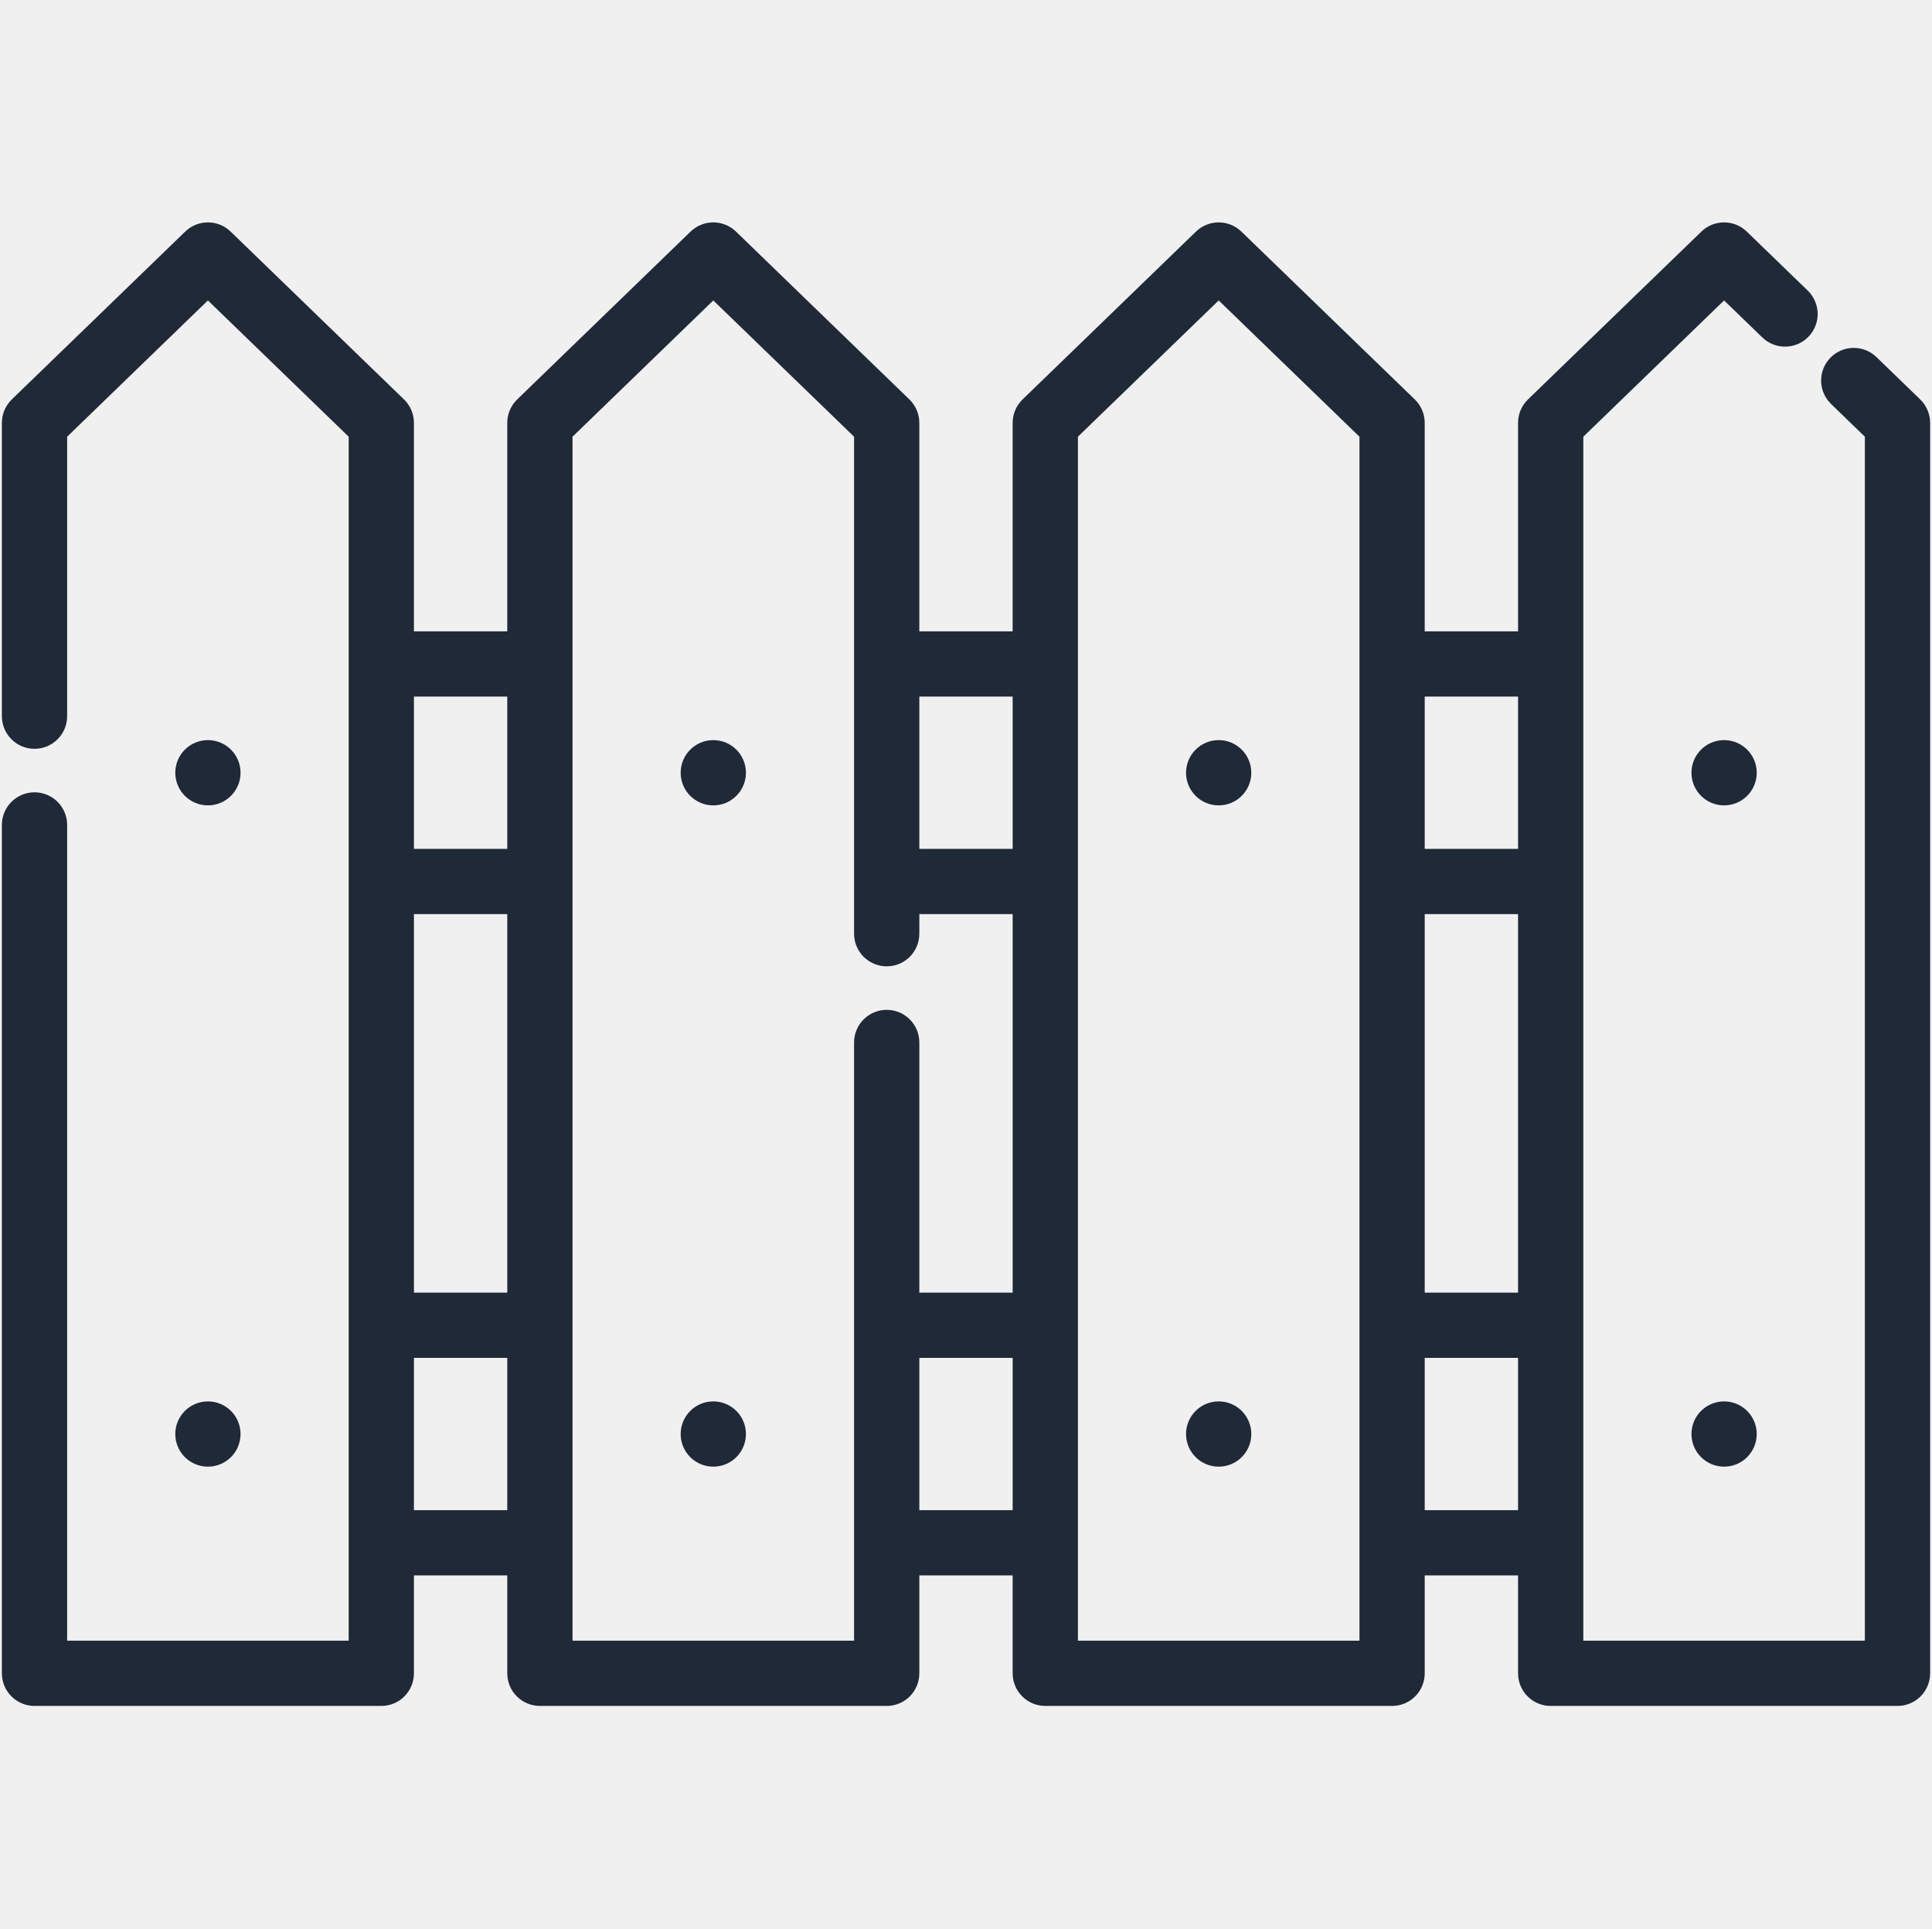
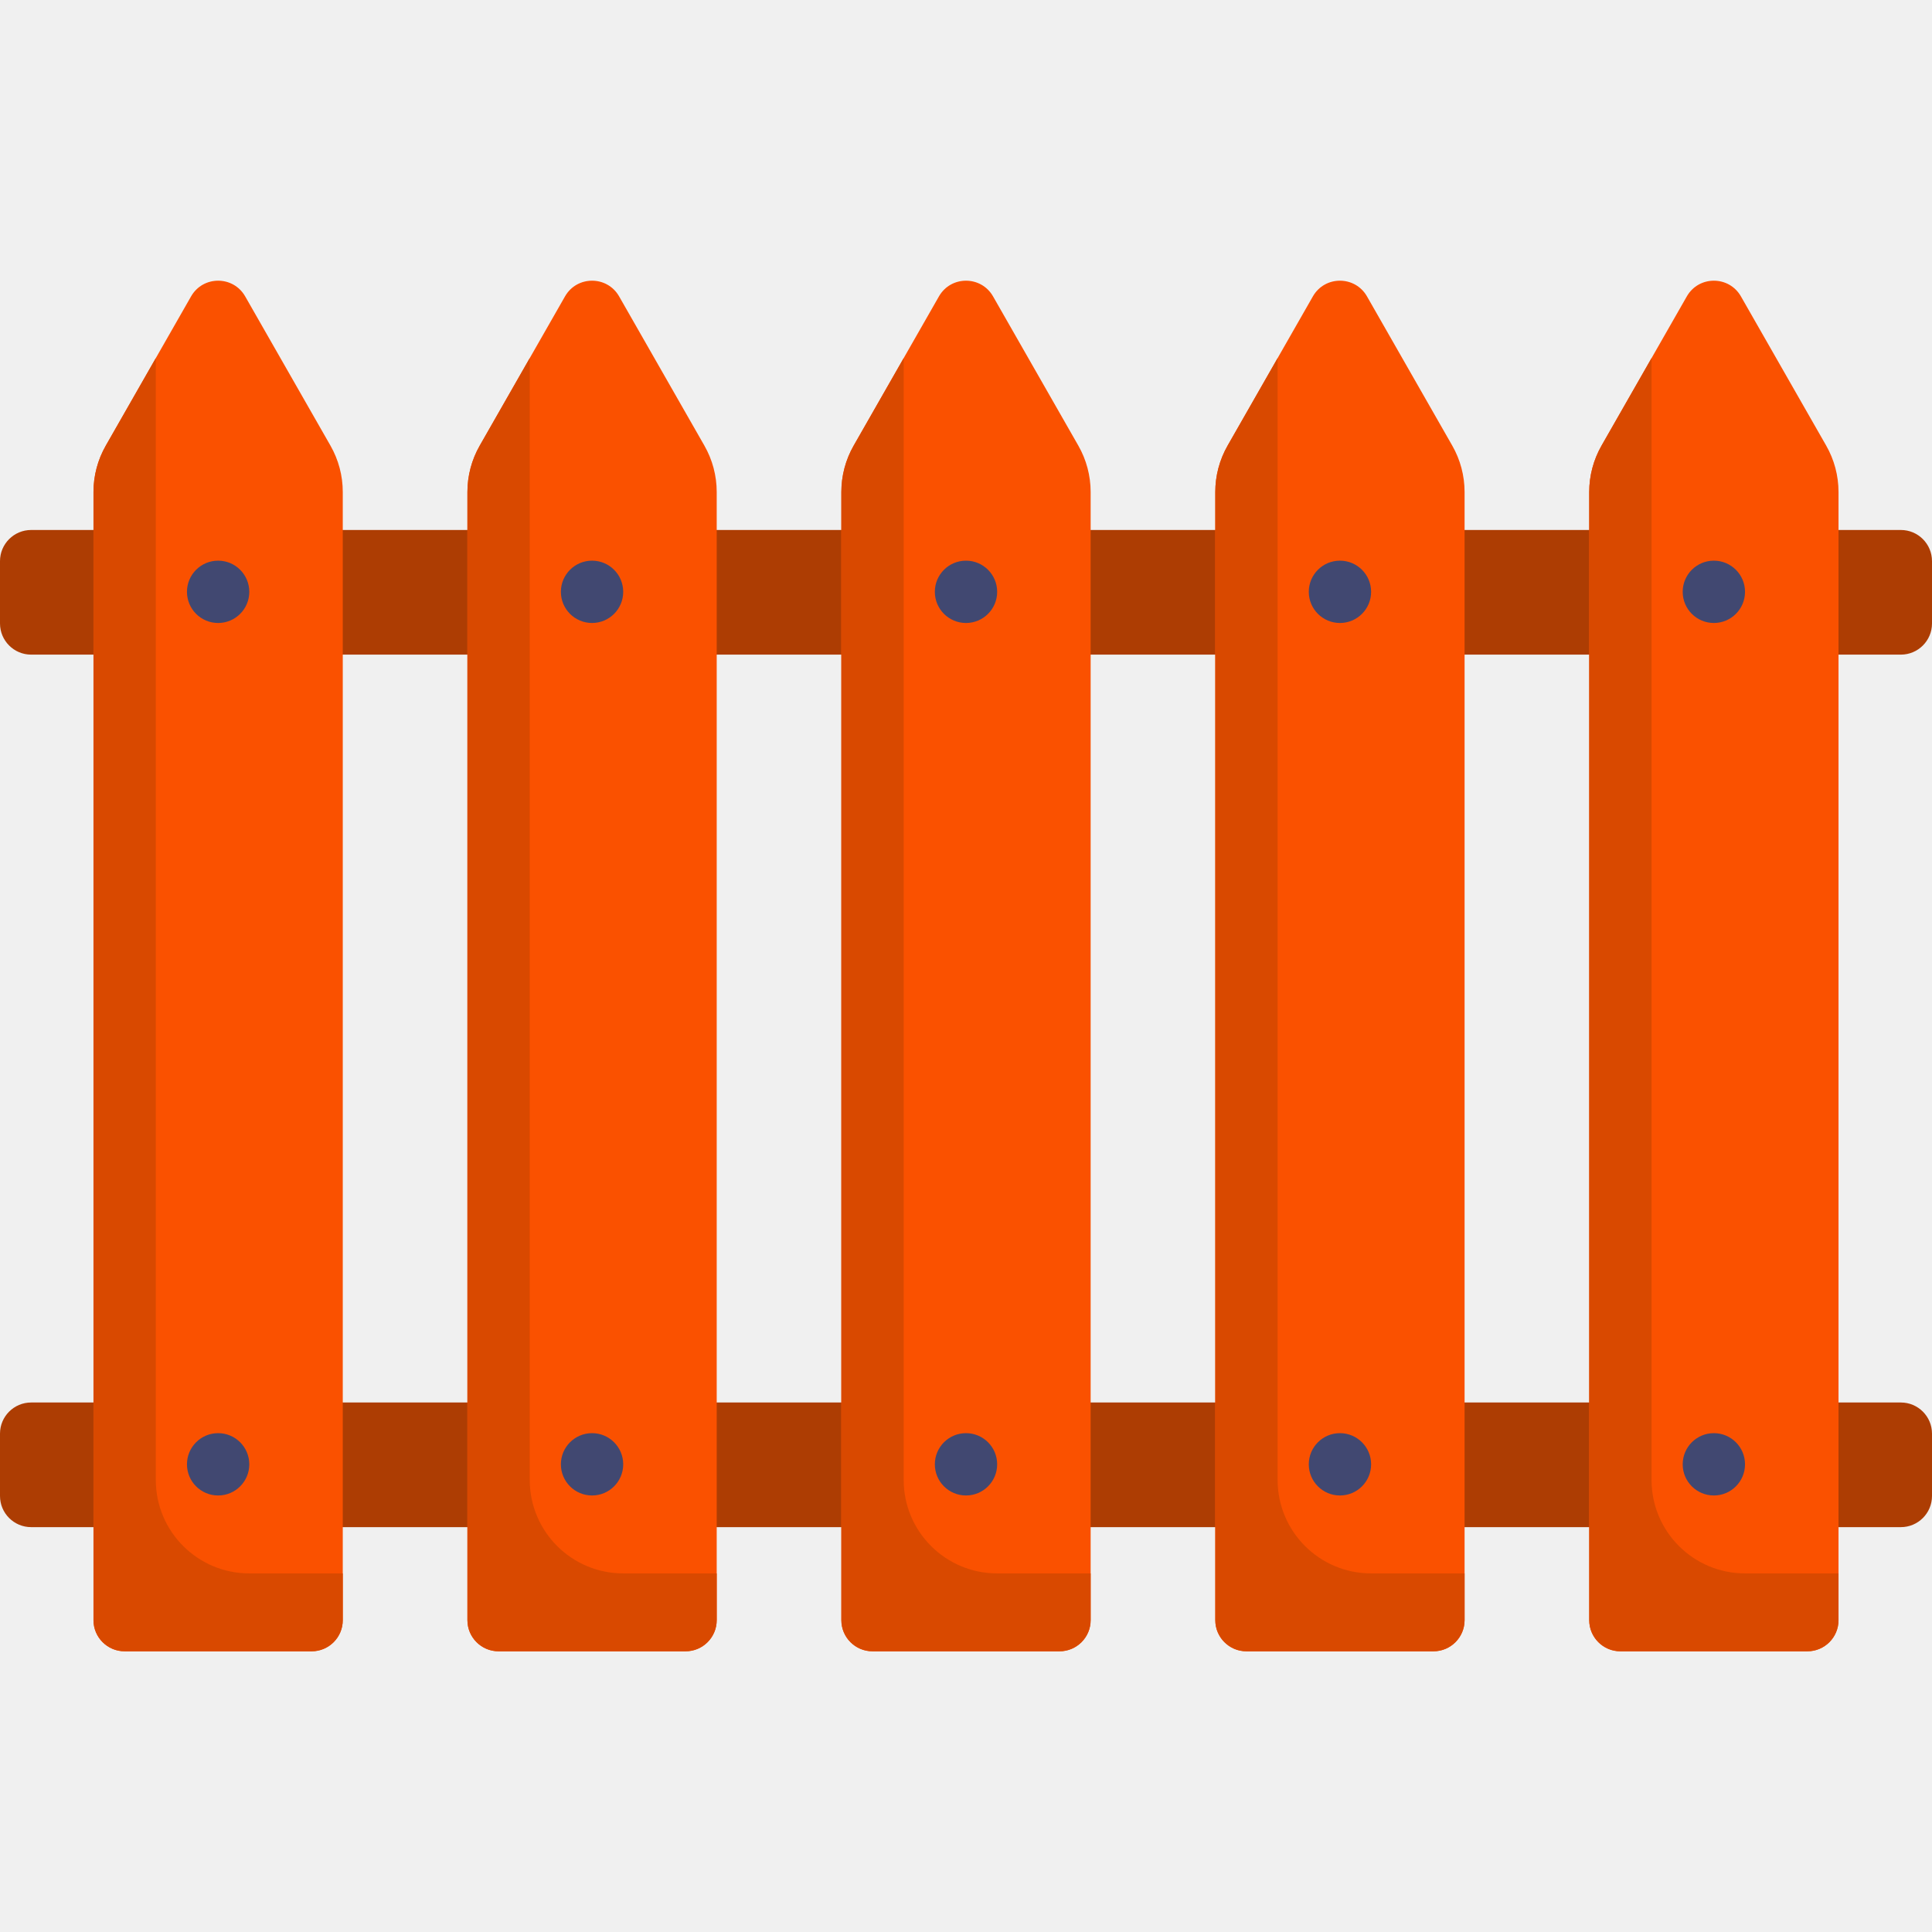
- <svg xmlns="http://www.w3.org/2000/svg" width="513" height="512" viewBox="0 0 513 512" fill="none">
-   <g clip-path="url(#clip0_156864_490)">
-     <path d="M509.862 106.052L498.248 94.811C494.809 91.483 489.325 91.573 485.998 95.011C482.67 98.45 482.76 103.934 486.198 107.261L495.173 115.949V435.624H420.414V115.95L457.793 79.77L467.951 89.603C471.39 92.931 476.874 92.841 480.201 89.403C483.529 85.964 483.439 80.48 480.001 77.153L463.816 61.488C460.457 58.237 455.125 58.237 451.764 61.488L405.721 106.053C404.036 107.685 403.083 109.931 403.083 112.278V167.632H378.301V112.278C378.301 109.931 377.349 107.685 375.663 106.053L329.62 61.488C326.261 58.237 320.929 58.237 317.568 61.488L271.525 106.053C269.84 107.685 268.887 109.931 268.887 112.278V167.632H244.105V112.278C244.105 109.931 243.153 107.685 241.467 106.053L195.424 61.488C192.065 58.237 186.733 58.237 183.372 61.488L137.329 106.053C135.644 107.685 134.691 109.931 134.691 112.278V167.632H109.912V112.278C109.912 109.931 108.96 107.685 107.274 106.053L61.233 61.487C57.874 58.236 52.542 58.236 49.181 61.487L3.138 106.052C1.452 107.685 0.5 109.931 0.5 112.277V190.156C0.5 194.941 4.379 198.82 9.164 198.82C13.949 198.82 17.828 194.941 17.828 190.156V115.95L55.207 79.77L92.586 115.95V435.624H17.827V219.035C17.827 214.25 13.948 210.371 9.163 210.371C4.378 210.371 0.499 214.25 0.499 219.035V444.287C0.499 449.072 4.378 452.951 9.163 452.951H101.249C106.034 452.951 109.913 449.072 109.913 444.287V418.296H134.695V444.287C134.695 449.072 138.574 452.951 143.359 452.951H235.444C240.229 452.951 244.108 449.072 244.108 444.287V418.296H268.89V444.287C268.89 449.072 272.769 452.951 277.554 452.951H369.64C374.425 452.951 378.304 449.072 378.304 444.287V418.296H403.086V444.287C403.086 449.072 406.965 452.951 411.75 452.951H503.836C508.621 452.951 512.5 449.072 512.5 444.287V112.277C512.5 109.931 511.548 107.685 509.862 106.052ZM134.696 400.97H109.914V360.54H134.696V400.97ZM134.696 343.213H109.914V242.716H134.696V343.213ZM134.696 225.389H109.914V184.959H134.696V225.389ZM268.891 400.97H244.109V360.54H268.891V400.97ZM268.891 343.213H244.109V276.793C244.109 272.008 240.23 268.129 235.445 268.129C230.66 268.129 226.781 272.008 226.781 276.793V435.625H152.023V115.95L189.402 79.77L226.781 115.949V247.914C226.781 252.699 230.66 256.577 235.445 256.577C240.23 256.577 244.109 252.698 244.109 247.914V242.716H268.891V343.213ZM268.891 225.389H244.109V184.959H268.891V225.389ZM360.976 435.624H286.218V115.95L323.597 79.77L360.976 115.95V435.624ZM403.086 400.97H378.304V360.54H403.086V400.97ZM403.086 343.213H378.304V242.716H403.086V343.213ZM403.086 225.389H378.304V184.959H403.086V225.389Z" fill="#1F2937" />
-     <path d="M457.796 213.84C462.581 213.84 466.46 209.961 466.46 205.176C466.46 200.391 462.581 196.512 457.796 196.512C453.011 196.512 449.132 200.391 449.132 205.176C449.132 209.961 453.011 213.84 457.796 213.84Z" fill="#1F2937" />
-     <path d="M457.796 389.421C462.581 389.421 466.46 385.542 466.46 380.757C466.46 375.972 462.581 372.093 457.796 372.093C453.011 372.093 449.132 375.972 449.132 380.757C449.132 385.542 453.011 389.421 457.796 389.421Z" fill="#1F2937" />
-     <path d="M323.592 213.84C328.377 213.84 332.256 209.961 332.256 205.176C332.256 200.391 328.377 196.512 323.592 196.512C318.807 196.512 314.928 200.391 314.928 205.176C314.928 209.961 318.807 213.84 323.592 213.84Z" fill="#1F2937" />
-     <path d="M323.592 389.421C328.377 389.421 332.256 385.542 332.256 380.757C332.256 375.972 328.377 372.093 323.592 372.093C318.807 372.093 314.928 375.972 314.928 380.757C314.928 385.542 318.807 389.421 323.592 389.421Z" fill="#1F2937" />
-     <path d="M189.4 213.84C194.185 213.84 198.064 209.961 198.064 205.176C198.064 200.391 194.185 196.512 189.4 196.512C184.615 196.512 180.736 200.391 180.736 205.176C180.736 209.961 184.615 213.84 189.4 213.84Z" fill="#1F2937" />
-     <path d="M189.4 389.421C194.185 389.421 198.064 385.542 198.064 380.757C198.064 375.972 194.185 372.093 189.4 372.093C184.615 372.093 180.736 375.972 180.736 380.757C180.736 385.542 184.615 389.421 189.4 389.421Z" fill="#1F2937" />
-     <path d="M55.207 213.84C59.992 213.84 63.871 209.961 63.871 205.176C63.871 200.391 59.992 196.512 55.207 196.512C50.422 196.512 46.543 200.391 46.543 205.176C46.543 209.961 50.422 213.84 55.207 213.84Z" fill="#1F2937" />
-     <path d="M55.207 389.421C59.992 389.421 63.871 385.542 63.871 380.757C63.871 375.972 59.992 372.093 55.207 372.093C50.422 372.093 46.543 375.972 46.543 380.757C46.543 385.542 50.422 389.421 55.207 389.421Z" fill="#1F2937" />
+ <svg xmlns="http://www.w3.org/2000/svg" version="1.1" width="512" height="512" x="0" y="0" viewBox="0 0 512 512" style="enable-background:new 0 0 512 512" xml:space="preserve" class="">
+   <g>
+     <path d="M503.742 140.451H8.258A8.258 8.258 0 0 0 0 148.709v16.516a8.258 8.258 0 0 0 8.258 8.258h495.484a8.258 8.258 0 0 0 8.258-8.258v-16.516a8.258 8.258 0 0 0-8.258-8.258zM503.742 404.709H8.258A8.258 8.258 0 0 1 0 396.451v-16.516a8.258 8.258 0 0 1 8.258-8.258h495.484a8.258 8.258 0 0 1 8.258 8.258v16.516a8.258 8.258 0 0 1-8.258 8.258z" style="" fill="#ad3d03" data-original="#cd916e" class="" opacity="1" />
+     <path d="M87.575 118.095 64.976 78.548c-3.17-5.548-11.17-5.548-14.34 0l-22.598 39.547a24.773 24.773 0 0 0-3.264 12.291v298.969a8.258 8.258 0 0 0 8.258 8.258H82.58a8.258 8.258 0 0 0 8.258-8.258V130.386a24.759 24.759 0 0 0-3.263-12.291z" style="" fill="#fa5100" data-original="#e3aa75" class="" opacity="1" />
+     <path d="M41.29 392.194V94.904l-13.252 23.191a24.773 24.773 0 0 0-3.264 12.291v298.969a8.258 8.258 0 0 0 8.258 8.258H82.58a8.258 8.258 0 0 0 8.258-8.258v-12.387H66.065c-13.683 0-24.775-11.092-24.775-24.774z" style="" fill="#d94900" data-original="#d29b6e" class="" opacity="1" />
+     <circle cx="57.806" cy="156.84" r="8.258" style="" fill="#414871" data-original="#867e88" class="" opacity="1" />
+     <circle cx="57.806" cy="388.06" r="8.258" style="" fill="#414871" data-original="#867e88" class="" opacity="1" />
+     <path d="m186.671 118.095-22.598-39.547c-3.17-5.548-11.17-5.548-14.34 0l-22.598 39.547a24.773 24.773 0 0 0-3.264 12.291v298.969a8.258 8.258 0 0 0 8.258 8.258h49.548a8.258 8.258 0 0 0 8.258-8.258V130.386a24.77 24.77 0 0 0-3.264-12.291z" style="" fill="#fa5100" data-original="#e3aa75" class="" opacity="1" />
+     <path d="M140.387 392.194V94.904l-13.252 23.191a24.773 24.773 0 0 0-3.264 12.291v298.969a8.258 8.258 0 0 0 8.258 8.258h49.548a8.258 8.258 0 0 0 8.258-8.258v-12.387h-24.774c-13.682 0-24.774-11.092-24.774-24.774z" style="" fill="#d94900" data-original="#d29b6e" class="" opacity="1" />
+     <circle cx="156.9" cy="156.84" r="8.258" style="" fill="#414871" data-original="#867e88" class="" opacity="1" />
+     <circle cx="156.9" cy="388.06" r="8.258" style="" fill="#414871" data-original="#867e88" class="" opacity="1" />
+     <path d="M285.768 118.095 263.17 78.548C260 73 252 73 248.83 78.548l-22.598 39.547a24.773 24.773 0 0 0-3.264 12.291v298.969a8.258 8.258 0 0 0 8.258 8.258h49.548a8.258 8.258 0 0 0 8.258-8.258V130.386a24.77 24.77 0 0 0-3.264-12.291z" style="" fill="#fa5100" data-original="#e3aa75" class="" opacity="1" />
+     <path d="M239.484 392.194V94.904l-13.252 23.191a24.773 24.773 0 0 0-3.264 12.291v298.969a8.258 8.258 0 0 0 8.258 8.258h49.548a8.258 8.258 0 0 0 8.258-8.258v-12.387h-24.774c-13.682 0-24.774-11.092-24.774-24.774z" style="" fill="#d94900" data-original="#d29b6e" class="" opacity="1" />
+     <circle cx="256" cy="156.84" r="8.258" style="" fill="#414871" data-original="#867e88" class="" opacity="1" />
+     <circle cx="256" cy="388.06" r="8.258" style="" fill="#414871" data-original="#867e88" class="" opacity="1" />
+     <path d="m384.865 118.095-22.598-39.547c-3.17-5.548-11.17-5.548-14.34 0l-22.598 39.547a24.773 24.773 0 0 0-3.264 12.291v298.969a8.258 8.258 0 0 0 8.258 8.258h49.548a8.258 8.258 0 0 0 8.258-8.258V130.386a24.77 24.77 0 0 0-3.264-12.291z" style="" fill="#fa5100" data-original="#e3aa75" class="" opacity="1" />
+     <path d="M338.581 392.194V94.904l-13.252 23.191a24.773 24.773 0 0 0-3.264 12.291v298.969a8.258 8.258 0 0 0 8.258 8.258h49.548a8.258 8.258 0 0 0 8.258-8.258v-12.387h-24.774c-13.683 0-24.774-11.092-24.774-24.774z" style="" fill="#d94900" data-original="#d29b6e" class="" opacity="1" />
+     <circle cx="355.1" cy="156.84" r="8.258" style="" fill="#414871" data-original="#867e88" class="" opacity="1" />
+     <circle cx="355.1" cy="388.06" r="8.258" style="" fill="#414871" data-original="#867e88" class="" opacity="1" />
+     <path d="m483.962 118.095-22.598-39.547c-3.17-5.548-11.17-5.548-14.34 0l-22.598 39.547a24.773 24.773 0 0 0-3.264 12.291v298.969a8.258 8.258 0 0 0 8.258 8.258h49.548a8.258 8.258 0 0 0 8.258-8.258V130.386a24.77 24.77 0 0 0-3.264-12.291z" style="" fill="#fa5100" data-original="#e3aa75" class="" opacity="1" />
+     <path d="M437.677 392.194V94.904l-13.252 23.191a24.773 24.773 0 0 0-3.264 12.291v298.969a8.258 8.258 0 0 0 8.258 8.258h49.548a8.258 8.258 0 0 0 8.258-8.258v-12.387h-24.774c-13.682 0-24.774-11.092-24.774-24.774z" style="" fill="#d94900" data-original="#d29b6e" class="" opacity="1" />
+     <circle cx="454.19" cy="156.84" r="8.258" style="" fill="#414871" data-original="#867e88" class="" opacity="1" />
+     <circle cx="454.19" cy="388.06" r="8.258" style="" fill="#414871" data-original="#867e88" class="" opacity="1" />
  </g>
-   <defs>
-     <clipPath id="clip0_156864_490">
-       <rect width="512" height="512" fill="white" transform="translate(0.5)" />
-     </clipPath>
-   </defs>
</svg>
